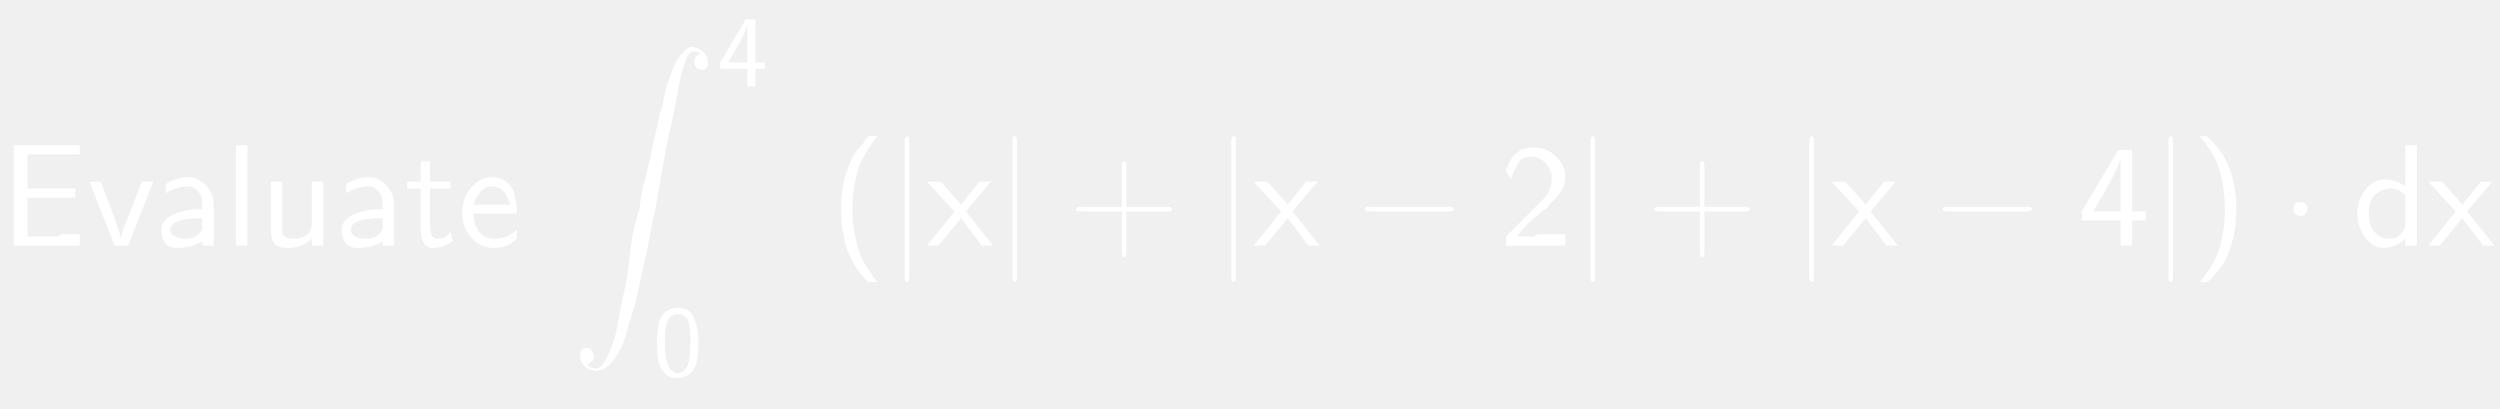
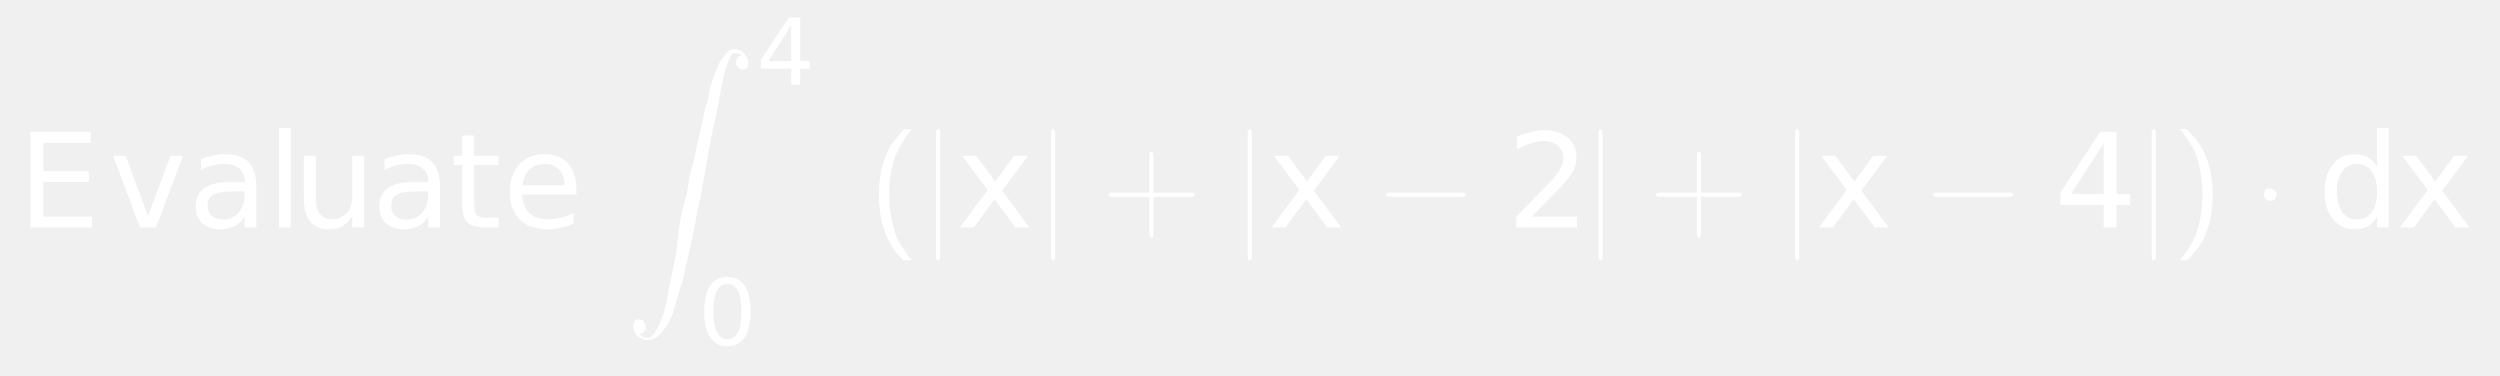
- <svg xmlns="http://www.w3.org/2000/svg" style="fill-opacity:1; color-rendering:auto; color-interpolation:auto; stroke:black; text-rendering:auto; stroke-linecap:square; stroke-miterlimit:10; stroke-opacity:1; shape-rendering:auto; fill:black; stroke-dasharray:none; font-weight:normal; stroke-width:1; font-family:'Dialog'; font-style:normal; stroke-linejoin:miter; font-size:12; stroke-dashoffset:0; image-rendering:auto;" width="257" height="42">
+ <svg xmlns="http://www.w3.org/2000/svg" style="fill-opacity:1; color-rendering:auto; color-interpolation:auto; stroke:black; text-rendering:auto; stroke-linecap:square; stroke-miterlimit:10; stroke-opacity:1; shape-rendering:auto; fill:black; stroke-dasharray:none; font-weight:normal; stroke-width:1; font-family:'Dialog'; font-style:normal; stroke-linejoin:miter; font-size:12; stroke-dashoffset:0; image-rendering:auto;" width="286" height="43">
  <defs id="genericDefs" />
  <g>
-     <g transform="scale(15,15) translate(0,1.6831)" style="font-size:1; fill:white; text-rendering:geometricPrecision; color-rendering:optimizeQuality; image-rendering:optimizeQuality; font-family:'jlm_cmss10'; color-interpolation:linearRGB; stroke:white;">
-       <path style="stroke:none;" d="M0.516 -0.328 L0.188 -0.328 L0.188 -0.062 L0.391 -0.062 Q0.391 -0.062 0.406 -0.07 Q0.422 -0.078 0.422 -0.078 L0.547 -0.078 L0.547 0 L0.094 0 L0.094 -0.688 L0.547 -0.688 L0.547 -0.625 L0.359 -0.625 Q0.344 -0.625 0.336 -0.625 Q0.328 -0.625 0.328 -0.625 L0.188 -0.625 L0.188 -0.391 L0.516 -0.391 L0.516 -0.328 Z" />
+     <g transform="scale(15,15) translate(0.1333,1.735) scale(0.1,0.1)" style="fill:white; text-rendering:geometricPrecision; color-rendering:optimizeQuality; image-rendering:optimizeQuality; color-interpolation:linearRGB; stroke:white;">
+       <path style="stroke:none;" d="M0.984 -7.297 L5.594 -7.297 L5.594 -6.453 L1.969 -6.453 L1.969 -4.297 L5.438 -4.297 L5.438 -3.469 L1.969 -3.469 L1.969 -0.828 L5.672 -0.828 L5.672 0 L0.984 0 L0.984 -7.297 ZM7.297 -5.469 L8.25 -5.469 L9.953 -0.875 L11.672 -5.469 L12.625 -5.469 L10.562 0 L9.344 0 L7.297 -5.469 ZM16.422 -2.75 Q15.344 -2.75 14.922 -2.5 Q14.5 -2.25 14.5 -1.656 Q14.5 -1.172 14.812 -0.891 Q15.125 -0.609 15.672 -0.609 Q16.422 -0.609 16.875 -1.141 Q17.328 -1.672 17.328 -2.547 L17.328 -2.75 L16.422 -2.75 ZM18.219 -3.125 L18.219 0 L17.328 0 L17.328 -0.828 Q17.016 -0.328 16.555 -0.094 Q16.094 0.141 15.438 0.141 Q14.594 0.141 14.094 -0.328 Q13.594 -0.797 13.594 -1.594 Q13.594 -2.516 14.219 -2.984 Q14.844 -3.453 16.062 -3.453 L17.328 -3.453 L17.328 -3.547 Q17.328 -4.156 16.914 -4.5 Q16.5 -4.844 15.766 -4.844 Q15.297 -4.844 14.852 -4.727 Q14.406 -4.609 14 -4.391 L14 -5.219 Q14.5 -5.406 14.961 -5.5 Q15.422 -5.594 15.859 -5.594 Q17.047 -5.594 17.633 -4.984 Q18.219 -4.375 18.219 -3.125 ZM19.938 -7.594 L20.844 -7.594 L20.844 0 L19.938 0 L19.938 -7.594 ZM21.844 -2.156 L21.844 -5.469 L22.75 -5.469 L22.75 -2.188 Q22.75 -1.422 23.055 -1.031 Q23.359 -0.641 23.953 -0.641 Q24.688 -0.641 25.109 -1.102 Q25.531 -1.562 25.531 -2.375 L25.531 -5.469 L26.438 -5.469 L26.438 0 L25.531 0 L25.531 -0.844 Q25.203 -0.344 24.773 -0.102 Q24.344 0.141 23.766 0.141 Q22.828 0.141 22.336 -0.445 Q21.844 -1.031 21.844 -2.156 ZM30.422 -2.75 Q29.344 -2.75 28.922 -2.5 Q28.5 -2.25 28.5 -1.656 Q28.5 -1.172 28.812 -0.891 Q29.125 -0.609 29.672 -0.609 Q30.422 -0.609 30.875 -1.141 Q31.328 -1.672 31.328 -2.547 L31.328 -2.75 L30.422 -2.75 ZM32.219 -3.125 L32.219 0 L31.328 0 L31.328 -0.828 Q31.016 -0.328 30.555 -0.094 Q30.094 0.141 29.438 0.141 Q28.594 0.141 28.094 -0.328 Q27.594 -0.797 27.594 -1.594 Q27.594 -2.516 28.219 -2.984 Q28.844 -3.453 30.062 -3.453 L31.328 -3.453 L31.328 -3.547 Q31.328 -4.156 30.914 -4.5 Q30.5 -4.844 29.766 -4.844 Q29.297 -4.844 28.852 -4.727 Q28.406 -4.609 28 -4.391 L28 -5.219 Q28.5 -5.406 28.961 -5.5 Q29.422 -5.594 29.859 -5.594 Q31.047 -5.594 31.633 -4.984 Q32.219 -4.375 32.219 -3.125 ZM34.828 -7.016 L34.828 -5.469 L36.688 -5.469 L36.688 -4.766 L34.828 -4.766 L34.828 -1.797 Q34.828 -1.141 35.016 -0.945 Q35.203 -0.75 35.766 -0.75 L36.688 -0.75 L36.688 0 L35.766 0 Q34.719 0 34.32 -0.391 Q33.922 -0.781 33.922 -1.797 L33.922 -4.766 L33.266 -4.766 L33.266 -5.469 L33.922 -5.469 L33.922 -7.016 L34.828 -7.016 ZM42.625 -2.953 L42.625 -2.516 L38.484 -2.516 Q38.547 -1.594 39.047 -1.109 Q39.547 -0.625 40.438 -0.625 Q40.953 -0.625 41.445 -0.75 Q41.938 -0.875 42.406 -1.125 L42.406 -0.281 Q41.922 -0.078 41.414 0.031 Q40.906 0.141 40.391 0.141 Q39.078 0.141 38.312 -0.617 Q37.547 -1.375 37.547 -2.688 Q37.547 -4.031 38.273 -4.812 Q39 -5.594 40.234 -5.594 Q41.344 -5.594 41.984 -4.891 Q42.625 -4.188 42.625 -2.953 ZM41.719 -3.219 Q41.719 -3.953 41.312 -4.398 Q40.906 -4.844 40.25 -4.844 Q39.484 -4.844 39.039 -4.414 Q38.594 -3.984 38.516 -3.219 L41.719 -3.219 Z" />
+       <path d="M0.109 2.172 Q0.125 2.203 0.172 2.203 Q0.203 2.203 0.234 2.148 Q0.266 2.094 0.289 2.023 Q0.312 1.953 0.32 1.898 Q0.328 1.844 0.344 1.766 Q0.359 1.703 0.375 1.625 Q0.391 1.547 0.398 1.461 Q0.406 1.375 0.422 1.289 Q0.438 1.203 0.469 1.109 Q0.484 0.984 0.5 0.93 Q0.516 0.875 0.539 0.773 Q0.562 0.672 0.57 0.633 Q0.578 0.594 0.609 0.453 L0.625 0.406 Q0.641 0.312 0.656 0.266 Q0.672 0.219 0.695 0.156 Q0.719 0.094 0.758 0.047 Q0.797 0 0.828 0 Q0.859 0 0.883 0.016 Q0.906 0.031 0.922 0.055 Q0.938 0.078 0.938 0.109 Q0.938 0.125 0.93 0.141 Q0.922 0.156 0.891 0.156 Q0.875 0.156 0.859 0.141 Q0.844 0.125 0.844 0.109 Q0.844 0.078 0.859 0.062 Q0.875 0.047 0.891 0.047 Q0.875 0.031 0.828 0.031 Q0.812 0.031 0.789 0.086 Q0.766 0.141 0.75 0.211 Q0.734 0.281 0.727 0.328 Q0.719 0.375 0.703 0.453 Q0.688 0.531 0.672 0.594 Q0.656 0.656 0.641 0.75 Q0.625 0.844 0.609 0.93 Q0.594 1.016 0.578 1.109 Q0.562 1.172 0.539 1.297 Q0.516 1.422 0.508 1.453 Q0.5 1.484 0.469 1.625 Q0.438 1.766 0.438 1.766 L0.422 1.812 Q0.391 1.922 0.367 2 Q0.344 2.078 0.289 2.148 Q0.234 2.219 0.172 2.219 Q0.125 2.219 0.094 2.188 Q0.062 2.156 0.062 2.125 Q0.062 2.094 0.07 2.078 Q0.078 2.062 0.109 2.062 Q0.125 2.062 0.133 2.07 Q0.141 2.078 0.148 2.094 Q0.156 2.109 0.156 2.125 Q0.156 2.141 0.141 2.156 Q0.125 2.172 0.109 2.172 Z" style="stroke:none;" transform="scale(10,10) translate(4.6358,-1.3611)" />
    </g>
-     <g transform="matrix(15,0,0,15,0,0) translate(0.5972,1.6831)" style="font-size:1; fill:white; text-rendering:geometricPrecision; color-rendering:optimizeQuality; image-rendering:optimizeQuality; font-family:'jlm_cmss10'; color-interpolation:linearRGB; stroke:white;">
-       <path style="stroke:none;" d="M0.453 -0.438 L0.281 0 L0.188 0 L0.016 -0.438 L0.094 -0.438 L0.188 -0.188 Q0.219 -0.094 0.234 -0.047 L0.234 -0.047 Q0.234 -0.094 0.297 -0.234 L0.375 -0.438 L0.453 -0.438 Z" />
+     <g transform="matrix(15,0,0,15,0,0) translate(5.7692,0.6441) scale(0.07,0.07)" style="font-size:1; fill:white; text-rendering:geometricPrecision; color-rendering:optimizeQuality; image-rendering:optimizeQuality; font-family:'jlm_cmex10'; color-interpolation:linearRGB; stroke:white;">
+       <path style="stroke:none;" d="M3.781 -6.438 L1.297 -2.547 L3.781 -2.547 L3.781 -6.438 ZM3.516 -7.297 L4.766 -7.297 L4.766 -2.547 L5.797 -2.547 L5.797 -1.719 L4.766 -1.719 L4.766 0 L3.781 0 L3.781 -1.719 L0.484 -1.719 L0.484 -2.672 L3.516 -7.297 Z" />
+       <path d="M3.172 -6.641 Q2.422 -6.641 2.039 -5.891 Q1.656 -5.141 1.656 -3.641 Q1.656 -2.141 2.039 -1.391 Q2.422 -0.641 3.172 -0.641 Q3.953 -0.641 4.336 -1.391 Q4.719 -2.141 4.719 -3.641 Q4.719 -5.141 4.336 -5.891 Q3.953 -6.641 3.172 -6.641 ZM3.172 -7.422 Q4.406 -7.422 5.055 -6.453 Q5.703 -5.484 5.703 -3.641 Q5.703 -1.797 5.055 -0.828 Q4.406 0.141 3.172 0.141 Q1.953 0.141 1.305 -0.828 Q0.656 -1.797 0.656 -3.641 Q0.656 -5.484 1.305 -6.453 Q1.953 -7.422 3.172 -7.422 Z" style="stroke:none;" transform="scale(14.2857,14.2857) translate(-0.4444,1.987) scale(0.07,0.07)" />
+       <path d="M0.266 -0.75 L0.328 -0.75 Q0.25 -0.656 0.203 -0.547 Q0.156 -0.406 0.156 -0.25 Q0.156 -0.156 0.172 -0.078 Q0.188 0 0.203 0.047 Q0.219 0.094 0.25 0.141 Q0.281 0.188 0.297 0.211 Q0.312 0.234 0.328 0.25 L0.266 0.25 Q0.078 0.078 0.078 -0.25 Q0.078 -0.406 0.125 -0.531 Q0.141 -0.578 0.164 -0.617 Q0.188 -0.656 0.211 -0.68 Q0.234 -0.703 0.242 -0.719 Q0.25 -0.734 0.266 -0.75 Z" style="stroke:none;" transform="scale(14.2857,14.2857) translate(-0.4444,1.987) scale(1,1) translate(1.3005,-0.8961)" />
    </g>
-     <g transform="matrix(15,0,0,15,0,0) translate(1.0583,1.6831)" style="font-size:1; fill:white; text-rendering:geometricPrecision; color-rendering:optimizeQuality; image-rendering:optimizeQuality; font-family:'jlm_cmss10'; color-interpolation:linearRGB; stroke:white;">
-       <path style="stroke:none;" d="M0.406 -0.281 L0.406 0 L0.328 0 L0.328 -0.031 Q0.266 0.016 0.156 0.016 Q0.094 0.016 0.07 -0.023 Q0.047 -0.062 0.047 -0.109 Q0.047 -0.172 0.125 -0.211 Q0.203 -0.25 0.328 -0.25 L0.328 -0.281 Q0.328 -0.344 0.297 -0.375 Q0.266 -0.406 0.234 -0.406 Q0.156 -0.406 0.078 -0.359 L0.078 -0.422 Q0.156 -0.469 0.234 -0.469 Q0.297 -0.469 0.352 -0.414 Q0.406 -0.359 0.406 -0.281 ZM0.328 -0.125 L0.328 -0.188 Q0.109 -0.188 0.109 -0.109 Q0.109 -0.078 0.141 -0.062 Q0.172 -0.047 0.203 -0.047 Q0.25 -0.047 0.281 -0.062 Q0.328 -0.094 0.328 -0.125 Z" />
-     </g>
-     <g transform="matrix(15,0,0,15,0,0) translate(1.5389,1.6831)" style="font-size:1; fill:white; text-rendering:geometricPrecision; color-rendering:optimizeQuality; image-rendering:optimizeQuality; font-family:'jlm_cmss10'; color-interpolation:linearRGB; stroke:white;">
-       <path style="stroke:none;" d="M0.156 -0.688 L0.156 0 L0.078 0 L0.078 -0.688 L0.156 -0.688 Z" />
-     </g>
-     <g transform="matrix(15,0,0,15,0,0) translate(1.7778,1.6831)" style="font-size:1; fill:white; text-rendering:geometricPrecision; color-rendering:optimizeQuality; image-rendering:optimizeQuality; font-family:'jlm_cmss10'; color-interpolation:linearRGB; stroke:white;">
-       <path style="stroke:none;" d="M0.438 -0.438 L0.438 0 L0.359 0 L0.359 -0.047 Q0.297 0.016 0.188 0.016 Q0.125 0.016 0.102 -0.016 Q0.078 -0.047 0.078 -0.109 L0.078 -0.438 L0.156 -0.438 L0.156 -0.109 Q0.156 -0.078 0.172 -0.062 Q0.188 -0.047 0.234 -0.047 Q0.281 -0.047 0.32 -0.07 Q0.359 -0.094 0.359 -0.156 L0.359 -0.438 L0.438 -0.438 Z" />
-     </g>
-     <g transform="matrix(15,0,0,15,0,0) translate(2.2945,1.6831)" style="font-size:1; fill:white; text-rendering:geometricPrecision; color-rendering:optimizeQuality; image-rendering:optimizeQuality; font-family:'jlm_cmss10'; color-interpolation:linearRGB; stroke:white;">
-       <path style="stroke:none;" d="M0.406 -0.281 L0.406 0 L0.328 0 L0.328 -0.031 Q0.266 0.016 0.156 0.016 Q0.094 0.016 0.07 -0.023 Q0.047 -0.062 0.047 -0.109 Q0.047 -0.172 0.125 -0.211 Q0.203 -0.25 0.328 -0.25 L0.328 -0.281 Q0.328 -0.344 0.297 -0.375 Q0.266 -0.406 0.234 -0.406 Q0.156 -0.406 0.078 -0.359 L0.078 -0.422 Q0.156 -0.469 0.234 -0.469 Q0.297 -0.469 0.352 -0.414 Q0.406 -0.359 0.406 -0.281 ZM0.328 -0.125 L0.328 -0.188 Q0.109 -0.188 0.109 -0.109 Q0.109 -0.078 0.141 -0.062 Q0.172 -0.047 0.203 -0.047 Q0.25 -0.047 0.281 -0.062 Q0.328 -0.094 0.328 -0.125 Z" />
-     </g>
-     <g transform="matrix(15,0,0,15,0,0) translate(2.775,1.6831)" style="font-size:1; fill:white; text-rendering:geometricPrecision; color-rendering:optimizeQuality; image-rendering:optimizeQuality; font-family:'jlm_cmss10'; color-interpolation:linearRGB; stroke:white;">
-       <path style="stroke:none;" d="M0.172 -0.391 L0.172 -0.141 Q0.172 -0.047 0.219 -0.047 Q0.281 -0.047 0.312 -0.094 L0.328 -0.031 Q0.266 0.016 0.188 0.016 Q0.109 0.016 0.109 -0.125 L0.109 -0.391 L0.016 -0.391 L0.016 -0.438 L0.109 -0.438 L0.109 -0.578 L0.172 -0.578 L0.172 -0.438 L0.312 -0.438 L0.312 -0.391 L0.172 -0.391 Z" />
-     </g>
-     <g transform="matrix(15,0,0,15,0,0) translate(3.1361,1.6831)" style="font-size:1; fill:white; text-rendering:geometricPrecision; color-rendering:optimizeQuality; image-rendering:optimizeQuality; font-family:'jlm_cmss10'; color-interpolation:linearRGB; stroke:white;">
-       <path style="stroke:none;" d="M0.406 -0.219 L0.109 -0.219 Q0.109 -0.141 0.148 -0.094 Q0.188 -0.047 0.25 -0.047 Q0.344 -0.047 0.406 -0.109 L0.406 -0.047 Q0.344 0.016 0.25 0.016 Q0.156 0.016 0.094 -0.055 Q0.031 -0.125 0.031 -0.219 Q0.031 -0.328 0.094 -0.398 Q0.156 -0.469 0.234 -0.469 Q0.328 -0.469 0.375 -0.391 Q0.406 -0.328 0.406 -0.219 ZM0.109 -0.281 L0.359 -0.281 Q0.344 -0.344 0.312 -0.375 Q0.281 -0.406 0.234 -0.406 Q0.188 -0.406 0.156 -0.367 Q0.125 -0.328 0.109 -0.281 Z" />
-     </g>
-     <g transform="matrix(15,0,0,15,0,0) translate(3.9139,0.3219)" style="font-size:1; fill:white; text-rendering:geometricPrecision; color-rendering:optimizeQuality; image-rendering:optimizeQuality; font-family:'jlm_cmex10'; color-interpolation:linearRGB; stroke:white;">
-       <path style="stroke:none;" d="M0.109 2.172 Q0.125 2.203 0.172 2.203 Q0.203 2.203 0.234 2.148 Q0.266 2.094 0.289 2.023 Q0.312 1.953 0.32 1.898 Q0.328 1.844 0.344 1.766 Q0.359 1.703 0.375 1.625 Q0.391 1.547 0.398 1.461 Q0.406 1.375 0.422 1.289 Q0.438 1.203 0.469 1.109 Q0.484 0.984 0.5 0.93 Q0.516 0.875 0.539 0.773 Q0.562 0.672 0.57 0.633 Q0.578 0.594 0.609 0.453 L0.625 0.406 Q0.641 0.312 0.656 0.266 Q0.672 0.219 0.695 0.156 Q0.719 0.094 0.758 0.047 Q0.797 0 0.828 0 Q0.859 0 0.883 0.016 Q0.906 0.031 0.922 0.055 Q0.938 0.078 0.938 0.109 Q0.938 0.125 0.93 0.141 Q0.922 0.156 0.891 0.156 Q0.875 0.156 0.859 0.141 Q0.844 0.125 0.844 0.109 Q0.844 0.078 0.859 0.062 Q0.875 0.047 0.891 0.047 Q0.875 0.031 0.828 0.031 Q0.812 0.031 0.789 0.086 Q0.766 0.141 0.75 0.211 Q0.734 0.281 0.727 0.328 Q0.719 0.375 0.703 0.453 Q0.688 0.531 0.672 0.594 Q0.656 0.656 0.641 0.75 Q0.625 0.844 0.609 0.93 Q0.594 1.016 0.578 1.109 Q0.562 1.172 0.539 1.297 Q0.516 1.422 0.508 1.453 Q0.5 1.484 0.469 1.625 Q0.438 1.766 0.438 1.766 L0.422 1.812 Q0.391 1.922 0.367 2 Q0.344 2.078 0.289 2.148 Q0.234 2.219 0.172 2.219 Q0.125 2.219 0.094 2.188 Q0.062 2.156 0.062 2.125 Q0.062 2.094 0.07 2.078 Q0.078 2.062 0.109 2.062 Q0.125 2.062 0.133 2.07 Q0.141 2.078 0.148 2.094 Q0.156 2.109 0.156 2.125 Q0.156 2.141 0.141 2.156 Q0.125 2.172 0.109 2.172 Z" />
-     </g>
-     <g transform="matrix(15,0,0,15,0,0) translate(4.9139,0.5922) scale(0.7,0.7)" style="font-size:1; fill:white; text-rendering:geometricPrecision; color-rendering:optimizeQuality; image-rendering:optimizeQuality; font-family:'jlm_cmss10'; color-interpolation:linearRGB; stroke:white;">
-       <path style="stroke:none;" d="M0.375 -0.172 L0.375 0 L0.297 0 L0.297 -0.172 L0.031 -0.172 L0.031 -0.234 L0.281 -0.656 L0.375 -0.656 L0.375 -0.234 L0.469 -0.234 L0.469 -0.172 L0.375 -0.172 ZM0.109 -0.234 L0.297 -0.234 L0.297 -0.609 Q0.297 -0.547 0.109 -0.234 Z" />
-     </g>
-     <g transform="matrix(15,0,0,15,0,0) translate(4.4695,2.5792) scale(0.7,0.7)" style="font-size:1; fill:white; text-rendering:geometricPrecision; color-rendering:optimizeQuality; image-rendering:optimizeQuality; font-family:'jlm_cmss10'; color-interpolation:linearRGB; stroke:white;">
-       <path style="stroke:none;" d="M0.453 -0.328 Q0.453 -0.172 0.422 -0.094 Q0.391 -0.031 0.344 -0.008 Q0.297 0.016 0.25 0.016 Q0.219 0.016 0.188 0.008 Q0.156 0 0.125 -0.031 Q0.094 -0.062 0.078 -0.094 Q0.047 -0.188 0.047 -0.328 Q0.047 -0.484 0.078 -0.562 Q0.109 -0.625 0.156 -0.648 Q0.203 -0.672 0.25 -0.672 Q0.297 -0.672 0.344 -0.648 Q0.391 -0.625 0.406 -0.578 Q0.453 -0.484 0.453 -0.328 ZM0.25 -0.031 Q0.328 -0.031 0.359 -0.141 Q0.375 -0.203 0.375 -0.336 Q0.375 -0.469 0.359 -0.516 Q0.359 -0.531 0.352 -0.547 Q0.344 -0.562 0.328 -0.578 Q0.312 -0.594 0.297 -0.602 Q0.281 -0.609 0.25 -0.609 Q0.172 -0.609 0.141 -0.516 Q0.125 -0.469 0.125 -0.344 Q0.125 -0.203 0.141 -0.156 Q0.172 -0.031 0.25 -0.031 Z" />
-     </g>
-     <g transform="matrix(15,0,0,15,0,0) translate(5.6861,1.6831)" style="font-size:1; fill:white; text-rendering:geometricPrecision; color-rendering:optimizeQuality; image-rendering:optimizeQuality; font-family:'jlm_cmss10'; color-interpolation:linearRGB; stroke:white;">
-       <path style="stroke:none;" d="M0.266 -0.75 L0.328 -0.75 Q0.25 -0.656 0.203 -0.547 Q0.156 -0.406 0.156 -0.25 Q0.156 -0.156 0.172 -0.078 Q0.188 0 0.203 0.047 Q0.219 0.094 0.25 0.141 Q0.281 0.188 0.297 0.211 Q0.312 0.234 0.328 0.25 L0.266 0.25 Q0.078 0.078 0.078 -0.25 Q0.078 -0.406 0.125 -0.531 Q0.141 -0.578 0.164 -0.617 Q0.188 -0.656 0.211 -0.68 Q0.234 -0.703 0.242 -0.719 Q0.25 -0.734 0.266 -0.75 Z" />
-     </g>
-     <g transform="matrix(15,0,0,15,0,0) translate(6.075,1.6831)" style="font-size:1; fill:white; text-rendering:geometricPrecision; color-rendering:optimizeQuality; image-rendering:optimizeQuality; font-family:'jlm_cmsy10'; color-interpolation:linearRGB; stroke:white;">
+     <g transform="matrix(15,0,0,15,0,0) translate(7.0141,1.735)" style="font-size:1; fill:white; text-rendering:geometricPrecision; color-rendering:optimizeQuality; image-rendering:optimizeQuality; font-family:'jlm_cmsy10'; color-interpolation:linearRGB; stroke:white;">
      <path style="stroke:none;" d="M0.156 -0.719 L0.156 0.219 Q0.156 0.25 0.141 0.25 Q0.125 0.25 0.125 0.219 L0.125 -0.719 Q0.125 -0.75 0.141 -0.75 Q0.156 -0.75 0.156 -0.719 Z" />
    </g>
-     <g transform="matrix(15,0,0,15,0,0) translate(6.3528,1.6831)" style="font-size:1; fill:white; text-rendering:geometricPrecision; color-rendering:optimizeQuality; image-rendering:optimizeQuality; font-family:'jlm_cmss10'; color-interpolation:linearRGB; stroke:white;">
-       <path style="stroke:none;" d="M0.266 -0.234 L0.453 0 L0.375 0 L0.234 -0.188 L0.078 0 L0 0 L0.188 -0.234 L0 -0.438 L0.094 -0.438 L0.234 -0.281 L0.359 -0.438 L0.438 -0.438 L0.266 -0.234 Z" />
+     <g transform="matrix(15,0,0,15,0,0) translate(7.2918,1.735) scale(0.1,0.1)" style="font-size:1; fill:white; text-rendering:geometricPrecision; color-rendering:optimizeQuality; image-rendering:optimizeQuality; font-family:'jlm_cmsy10'; color-interpolation:linearRGB; stroke:white;">
+       <path style="stroke:none;" d="M5.484 -5.469 L3.516 -2.812 L5.594 0 L4.531 0 L2.938 -2.156 L1.344 0 L0.281 0 L2.406 -2.859 L0.469 -5.469 L1.531 -5.469 L2.984 -3.516 L4.422 -5.469 L5.484 -5.469 Z" />
+       <path d="M0.156 -0.719 L0.156 0.219 Q0.156 0.25 0.141 0.25 Q0.125 0.25 0.125 0.219 L0.125 -0.719 Q0.125 -0.75 0.141 -0.75 Q0.156 -0.75 0.156 -0.719 Z" style="stroke:none;" transform="scale(10,10) translate(0.5994,0)" />
    </g>
-     <g transform="matrix(15,0,0,15,0,0) translate(6.8139,1.6831)" style="font-size:1; fill:white; text-rendering:geometricPrecision; color-rendering:optimizeQuality; image-rendering:optimizeQuality; font-family:'jlm_cmsy10'; color-interpolation:linearRGB; stroke:white;">
+     <g transform="matrix(15,0,0,15,0,0) translate(8.3912,1.735)" style="font-size:1; fill:white; text-rendering:geometricPrecision; color-rendering:optimizeQuality; image-rendering:optimizeQuality; font-family:'jlm_cmss10'; color-interpolation:linearRGB; stroke:white;">
+       <path style="stroke:none;" d="M0.406 -0.234 L0.406 0.047 Q0.406 0.078 0.391 0.078 Q0.375 0.078 0.375 0.047 L0.375 -0.234 L0.094 -0.234 Q0.062 -0.234 0.062 -0.25 Q0.062 -0.266 0.094 -0.266 L0.375 -0.266 L0.375 -0.547 Q0.375 -0.578 0.391 -0.578 Q0.406 -0.578 0.406 -0.547 L0.406 -0.266 L0.688 -0.266 Q0.719 -0.266 0.719 -0.25 Q0.719 -0.234 0.688 -0.234 L0.406 -0.234 Z" />
+     </g>
+     <g transform="matrix(15,0,0,15,0,0) translate(9.3912,1.735)" style="font-size:1; fill:white; text-rendering:geometricPrecision; color-rendering:optimizeQuality; image-rendering:optimizeQuality; font-family:'jlm_cmsy10'; color-interpolation:linearRGB; stroke:white;">
      <path style="stroke:none;" d="M0.156 -0.719 L0.156 0.219 Q0.156 0.25 0.141 0.25 Q0.125 0.25 0.125 0.219 L0.125 -0.719 Q0.125 -0.75 0.141 -0.75 Q0.156 -0.75 0.156 -0.719 Z" />
    </g>
-     <g transform="matrix(15,0,0,15,0,0) translate(7.3139,1.6831)" style="font-size:1; fill:white; text-rendering:geometricPrecision; color-rendering:optimizeQuality; image-rendering:optimizeQuality; font-family:'jlm_cmss10'; color-interpolation:linearRGB; stroke:white;">
+     <g transform="matrix(15,0,0,15,0,0) translate(9.669,1.735) scale(0.1,0.1)" style="font-size:1; fill:white; text-rendering:geometricPrecision; color-rendering:optimizeQuality; image-rendering:optimizeQuality; font-family:'jlm_cmsy10'; color-interpolation:linearRGB; stroke:white;">
+       <path style="stroke:none;" d="M5.484 -5.469 L3.516 -2.812 L5.594 0 L4.531 0 L2.938 -2.156 L1.344 0 L0.281 0 L2.406 -2.859 L0.469 -5.469 L1.531 -5.469 L2.984 -3.516 L4.422 -5.469 L5.484 -5.469 Z" />
+       <path d="M0.656 -0.234 L0.109 -0.234 Q0.078 -0.234 0.078 -0.25 Q0.078 -0.266 0.109 -0.266 L0.656 -0.266 Q0.688 -0.266 0.688 -0.25 Q0.688 -0.234 0.656 -0.234 Z" style="stroke:none;" transform="scale(10,10) translate(0.8216,0)" />
+     </g>
+     <g transform="matrix(15,0,0,15,0,0) translate(11.4906,1.735) scale(0.1,0.1)" style="font-size:1; fill:white; text-rendering:geometricPrecision; color-rendering:optimizeQuality; image-rendering:optimizeQuality; font-family:'jlm_cmsy10'; color-interpolation:linearRGB; stroke:white;">
+       <path style="stroke:none;" d="M1.922 -0.828 L5.359 -0.828 L5.359 0 L0.734 0 L0.734 -0.828 Q1.297 -1.406 2.266 -2.391 Q3.234 -3.375 3.484 -3.656 Q3.953 -4.188 4.141 -4.555 Q4.328 -4.922 4.328 -5.281 Q4.328 -5.859 3.922 -6.227 Q3.516 -6.594 2.859 -6.594 Q2.391 -6.594 1.883 -6.43 Q1.375 -6.266 0.781 -5.938 L0.781 -6.938 Q1.375 -7.172 1.891 -7.297 Q2.406 -7.422 2.844 -7.422 Q3.969 -7.422 4.648 -6.859 Q5.328 -6.297 5.328 -5.344 Q5.328 -4.891 5.156 -4.492 Q4.984 -4.094 4.547 -3.547 Q4.422 -3.406 3.766 -2.727 Q3.109 -2.047 1.922 -0.828 Z" />
+       <path d="M0.156 -0.719 L0.156 0.219 Q0.156 0.25 0.141 0.25 Q0.125 0.25 0.125 0.219 L0.125 -0.719 Q0.125 -0.75 0.141 -0.75 Q0.156 -0.75 0.156 -0.719 Z" style="stroke:none;" transform="scale(10,10) translate(0.5759,0)" />
+     </g>
+     <g transform="matrix(15,0,0,15,0,0) translate(12.5665,1.735)" style="font-size:1; fill:white; text-rendering:geometricPrecision; color-rendering:optimizeQuality; image-rendering:optimizeQuality; font-family:'jlm_cmss10'; color-interpolation:linearRGB; stroke:white;">
      <path style="stroke:none;" d="M0.406 -0.234 L0.406 0.047 Q0.406 0.078 0.391 0.078 Q0.375 0.078 0.375 0.047 L0.375 -0.234 L0.094 -0.234 Q0.062 -0.234 0.062 -0.25 Q0.062 -0.266 0.094 -0.266 L0.375 -0.266 L0.375 -0.547 Q0.375 -0.578 0.391 -0.578 Q0.406 -0.578 0.406 -0.547 L0.406 -0.266 L0.688 -0.266 Q0.719 -0.266 0.719 -0.25 Q0.719 -0.234 0.688 -0.234 L0.406 -0.234 Z" />
    </g>
-     <g transform="matrix(15,0,0,15,0,0) translate(8.3139,1.6831)" style="font-size:1; fill:white; text-rendering:geometricPrecision; color-rendering:optimizeQuality; image-rendering:optimizeQuality; font-family:'jlm_cmsy10'; color-interpolation:linearRGB; stroke:white;">
+     <g transform="matrix(15,0,0,15,0,0) translate(13.5665,1.735)" style="font-size:1; fill:white; text-rendering:geometricPrecision; color-rendering:optimizeQuality; image-rendering:optimizeQuality; font-family:'jlm_cmsy10'; color-interpolation:linearRGB; stroke:white;">
      <path style="stroke:none;" d="M0.156 -0.719 L0.156 0.219 Q0.156 0.25 0.141 0.25 Q0.125 0.25 0.125 0.219 L0.125 -0.719 Q0.125 -0.75 0.141 -0.75 Q0.156 -0.75 0.156 -0.719 Z" />
    </g>
-     <g transform="matrix(15,0,0,15,0,0) translate(8.5917,1.6831)" style="font-size:1; fill:white; text-rendering:geometricPrecision; color-rendering:optimizeQuality; image-rendering:optimizeQuality; font-family:'jlm_cmss10'; color-interpolation:linearRGB; stroke:white;">
-       <path style="stroke:none;" d="M0.266 -0.234 L0.453 0 L0.375 0 L0.234 -0.188 L0.078 0 L0 0 L0.188 -0.234 L0 -0.438 L0.094 -0.438 L0.234 -0.281 L0.359 -0.438 L0.438 -0.438 L0.266 -0.234 Z" />
+     <g transform="matrix(15,0,0,15,0,0) translate(13.8443,1.735) scale(0.1,0.1)" style="font-size:1; fill:white; text-rendering:geometricPrecision; color-rendering:optimizeQuality; image-rendering:optimizeQuality; font-family:'jlm_cmsy10'; color-interpolation:linearRGB; stroke:white;">
+       <path style="stroke:none;" d="M5.484 -5.469 L3.516 -2.812 L5.594 0 L4.531 0 L2.938 -2.156 L1.344 0 L0.281 0 L2.406 -2.859 L0.469 -5.469 L1.531 -5.469 L2.984 -3.516 L4.422 -5.469 L5.484 -5.469 Z" />
+       <path d="M0.656 -0.234 L0.109 -0.234 Q0.078 -0.234 0.078 -0.25 Q0.078 -0.266 0.109 -0.266 L0.656 -0.266 Q0.688 -0.266 0.688 -0.25 Q0.688 -0.234 0.656 -0.234 Z" style="stroke:none;" transform="scale(10,10) translate(0.8216,0)" />
    </g>
-     <g transform="matrix(15,0,0,15,0,0) translate(9.275,1.6831)" style="font-size:1; fill:white; text-rendering:geometricPrecision; color-rendering:optimizeQuality; image-rendering:optimizeQuality; font-family:'jlm_cmsy10'; color-interpolation:linearRGB; stroke:white;">
-       <path style="stroke:none;" d="M0.656 -0.234 L0.109 -0.234 Q0.078 -0.234 0.078 -0.25 Q0.078 -0.266 0.109 -0.266 L0.656 -0.266 Q0.688 -0.266 0.688 -0.25 Q0.688 -0.234 0.656 -0.234 Z" />
+     <g transform="matrix(15,0,0,15,0,0) translate(15.6659,1.735) scale(0.1,0.1)" style="font-size:1; fill:white; text-rendering:geometricPrecision; color-rendering:optimizeQuality; image-rendering:optimizeQuality; font-family:'jlm_cmsy10'; color-interpolation:linearRGB; stroke:white;">
+       <path style="stroke:none;" d="M3.781 -6.438 L1.297 -2.547 L3.781 -2.547 L3.781 -6.438 ZM3.516 -7.297 L4.766 -7.297 L4.766 -2.547 L5.797 -2.547 L5.797 -1.719 L4.766 -1.719 L4.766 0 L3.781 0 L3.781 -1.719 L0.484 -1.719 L0.484 -2.672 L3.516 -7.297 Z" />
+       <path d="M0.156 -0.719 L0.156 0.219 Q0.156 0.25 0.141 0.25 Q0.125 0.25 0.125 0.219 L0.125 -0.719 Q0.125 -0.75 0.141 -0.75 Q0.156 -0.75 0.156 -0.719 Z" style="stroke:none;" transform="scale(10,10) translate(0.6197,0)" />
    </g>
-     <g transform="matrix(15,0,0,15,0,0) translate(10.275,1.6831)" style="font-size:1; fill:white; text-rendering:geometricPrecision; color-rendering:optimizeQuality; image-rendering:optimizeQuality; font-family:'jlm_cmss10'; color-interpolation:linearRGB; stroke:white;">
-       <path style="stroke:none;" d="M0.172 -0.188 L0.25 -0.266 Q0.281 -0.297 0.297 -0.312 Q0.312 -0.328 0.328 -0.352 Q0.344 -0.375 0.352 -0.406 Q0.359 -0.438 0.359 -0.469 Q0.359 -0.516 0.32 -0.562 Q0.281 -0.609 0.219 -0.609 Q0.156 -0.609 0.133 -0.57 Q0.109 -0.531 0.078 -0.453 Q0.062 -0.484 0.062 -0.484 Q0.062 -0.484 0.055 -0.492 Q0.047 -0.5 0.047 -0.516 Q0.094 -0.672 0.234 -0.672 Q0.328 -0.672 0.391 -0.609 Q0.453 -0.547 0.453 -0.469 Q0.453 -0.422 0.43 -0.383 Q0.406 -0.344 0.391 -0.328 Q0.375 -0.312 0.344 -0.281 Q0.344 -0.266 0.305 -0.242 Q0.266 -0.219 0.266 -0.203 Q0.25 -0.203 0.195 -0.148 Q0.141 -0.094 0.125 -0.062 L0.234 -0.062 Q0.234 -0.062 0.25 -0.07 Q0.266 -0.078 0.266 -0.078 L0.453 -0.078 L0.453 0 L0.047 0 L0.047 -0.062 L0.172 -0.188 Z" />
-     </g>
-     <g transform="matrix(15,0,0,15,0,0) translate(10.775,1.6831)" style="font-size:1; fill:white; text-rendering:geometricPrecision; color-rendering:optimizeQuality; image-rendering:optimizeQuality; font-family:'jlm_cmsy10'; color-interpolation:linearRGB; stroke:white;">
-       <path style="stroke:none;" d="M0.156 -0.719 L0.156 0.219 Q0.156 0.25 0.141 0.25 Q0.125 0.25 0.125 0.219 L0.125 -0.719 Q0.125 -0.75 0.141 -0.75 Q0.156 -0.75 0.156 -0.719 Z" />
-     </g>
-     <g transform="matrix(15,0,0,15,0,0) translate(11.275,1.6831)" style="font-size:1; fill:white; text-rendering:geometricPrecision; color-rendering:optimizeQuality; image-rendering:optimizeQuality; font-family:'jlm_cmss10'; color-interpolation:linearRGB; stroke:white;">
-       <path style="stroke:none;" d="M0.406 -0.234 L0.406 0.047 Q0.406 0.078 0.391 0.078 Q0.375 0.078 0.375 0.047 L0.375 -0.234 L0.094 -0.234 Q0.062 -0.234 0.062 -0.25 Q0.062 -0.266 0.094 -0.266 L0.375 -0.266 L0.375 -0.547 Q0.375 -0.578 0.391 -0.578 Q0.406 -0.578 0.406 -0.547 L0.406 -0.266 L0.688 -0.266 Q0.719 -0.266 0.719 -0.25 Q0.719 -0.234 0.688 -0.234 L0.406 -0.234 Z" />
-     </g>
-     <g transform="matrix(15,0,0,15,0,0) translate(12.275,1.6831)" style="font-size:1; fill:white; text-rendering:geometricPrecision; color-rendering:optimizeQuality; image-rendering:optimizeQuality; font-family:'jlm_cmsy10'; color-interpolation:linearRGB; stroke:white;">
-       <path style="stroke:none;" d="M0.156 -0.719 L0.156 0.219 Q0.156 0.25 0.141 0.25 Q0.125 0.25 0.125 0.219 L0.125 -0.719 Q0.125 -0.75 0.141 -0.75 Q0.156 -0.75 0.156 -0.719 Z" />
-     </g>
-     <g transform="matrix(15,0,0,15,0,0) translate(12.5528,1.6831)" style="font-size:1; fill:white; text-rendering:geometricPrecision; color-rendering:optimizeQuality; image-rendering:optimizeQuality; font-family:'jlm_cmss10'; color-interpolation:linearRGB; stroke:white;">
-       <path style="stroke:none;" d="M0.266 -0.234 L0.453 0 L0.375 0 L0.234 -0.188 L0.078 0 L0 0 L0.188 -0.234 L0 -0.438 L0.094 -0.438 L0.234 -0.281 L0.359 -0.438 L0.438 -0.438 L0.266 -0.234 Z" />
-     </g>
-     <g transform="matrix(15,0,0,15,0,0) translate(13.2362,1.6831)" style="font-size:1; fill:white; text-rendering:geometricPrecision; color-rendering:optimizeQuality; image-rendering:optimizeQuality; font-family:'jlm_cmsy10'; color-interpolation:linearRGB; stroke:white;">
-       <path style="stroke:none;" d="M0.656 -0.234 L0.109 -0.234 Q0.078 -0.234 0.078 -0.25 Q0.078 -0.266 0.109 -0.266 L0.656 -0.266 Q0.688 -0.266 0.688 -0.25 Q0.688 -0.234 0.656 -0.234 Z" />
-     </g>
-     <g transform="matrix(15,0,0,15,0,0) translate(14.2362,1.6831)" style="font-size:1; fill:white; text-rendering:geometricPrecision; color-rendering:optimizeQuality; image-rendering:optimizeQuality; font-family:'jlm_cmss10'; color-interpolation:linearRGB; stroke:white;">
-       <path style="stroke:none;" d="M0.375 -0.172 L0.375 0 L0.297 0 L0.297 -0.172 L0.031 -0.172 L0.031 -0.234 L0.281 -0.656 L0.375 -0.656 L0.375 -0.234 L0.469 -0.234 L0.469 -0.172 L0.375 -0.172 ZM0.109 -0.234 L0.297 -0.234 L0.297 -0.609 Q0.297 -0.547 0.109 -0.234 Z" />
-     </g>
-     <g transform="matrix(15,0,0,15,0,0) translate(14.7362,1.6831)" style="font-size:1; fill:white; text-rendering:geometricPrecision; color-rendering:optimizeQuality; image-rendering:optimizeQuality; font-family:'jlm_cmsy10'; color-interpolation:linearRGB; stroke:white;">
-       <path style="stroke:none;" d="M0.156 -0.719 L0.156 0.219 Q0.156 0.25 0.141 0.25 Q0.125 0.25 0.125 0.219 L0.125 -0.719 Q0.125 -0.75 0.141 -0.75 Q0.156 -0.75 0.156 -0.719 Z" />
-     </g>
-     <g transform="matrix(15,0,0,15,0,0) translate(15.0139,1.6831)" style="font-size:1; fill:white; text-rendering:geometricPrecision; color-rendering:optimizeQuality; image-rendering:optimizeQuality; font-family:'jlm_cmss10'; color-interpolation:linearRGB; stroke:white;">
+     <g transform="matrix(15,0,0,15,0,0) translate(16.5634,1.735)" style="font-size:1; fill:white; text-rendering:geometricPrecision; color-rendering:optimizeQuality; image-rendering:optimizeQuality; font-family:'jlm_cmss10'; color-interpolation:linearRGB; stroke:white;">
      <path style="stroke:none;" d="M0.109 0.25 L0.062 0.25 Q0.141 0.156 0.188 0.047 Q0.234 -0.094 0.234 -0.25 Q0.234 -0.344 0.219 -0.422 Q0.203 -0.5 0.188 -0.547 Q0.172 -0.594 0.141 -0.641 Q0.109 -0.688 0.094 -0.711 Q0.078 -0.734 0.062 -0.75 L0.109 -0.75 Q0.312 -0.578 0.312 -0.25 Q0.312 -0.094 0.266 0.031 Q0.25 0.078 0.227 0.117 Q0.203 0.156 0.18 0.18 Q0.156 0.203 0.148 0.219 Q0.141 0.234 0.109 0.25 Z" />
    </g>
-     <g transform="matrix(15,0,0,15,0,0) translate(15.6251,1.6831)" style="font-size:1; fill:white; text-rendering:geometricPrecision; color-rendering:optimizeQuality; image-rendering:optimizeQuality; font-family:'jlm_cmsy10'; color-interpolation:linearRGB; stroke:white;">
+     <g transform="matrix(15,0,0,15,0,0) translate(17.1745,1.735)" style="font-size:1; fill:white; text-rendering:geometricPrecision; color-rendering:optimizeQuality; image-rendering:optimizeQuality; font-family:'jlm_cmsy10'; color-interpolation:linearRGB; stroke:white;">
      <path style="stroke:none;" d="M0.188 -0.25 Q0.188 -0.219 0.156 -0.203 Q0.156 -0.203 0.141 -0.203 Q0.109 -0.203 0.094 -0.234 Q0.094 -0.234 0.094 -0.25 Q0.094 -0.281 0.109 -0.297 Q0.125 -0.297 0.141 -0.297 Q0.172 -0.297 0.188 -0.266 Q0.188 -0.266 0.188 -0.25 Z" />
    </g>
-     <g transform="matrix(15,0,0,15,0,0) translate(16.1251,1.6831)" style="font-size:1; fill:white; text-rendering:geometricPrecision; color-rendering:optimizeQuality; image-rendering:optimizeQuality; font-family:'jlm_cmss10'; color-interpolation:linearRGB; stroke:white;">
-       <path style="stroke:none;" d="M0.438 -0.688 L0.438 0 L0.359 0 L0.359 -0.047 Q0.297 0.016 0.203 0.016 Q0.141 0.016 0.086 -0.055 Q0.031 -0.125 0.031 -0.219 Q0.031 -0.312 0.086 -0.383 Q0.141 -0.453 0.219 -0.453 Q0.297 -0.453 0.359 -0.406 L0.359 -0.688 L0.438 -0.688 ZM0.359 -0.141 L0.359 -0.344 Q0.312 -0.391 0.266 -0.391 Q0.203 -0.391 0.156 -0.352 Q0.109 -0.312 0.109 -0.219 Q0.109 -0.141 0.148 -0.094 Q0.188 -0.047 0.25 -0.047 Q0.297 -0.047 0.328 -0.078 Q0.359 -0.109 0.359 -0.141 Z" />
-     </g>
-     <g transform="matrix(15,0,0,15,0,0) translate(16.6417,1.6831)" style="font-size:1; fill:white; text-rendering:geometricPrecision; color-rendering:optimizeQuality; image-rendering:optimizeQuality; font-family:'jlm_cmss10'; color-interpolation:linearRGB; stroke:white;">
-       <path style="stroke:none;" d="M0.266 -0.234 L0.453 0 L0.375 0 L0.234 -0.188 L0.078 0 L0 0 L0.188 -0.234 L0 -0.438 L0.094 -0.438 L0.234 -0.281 L0.359 -0.438 L0.438 -0.438 L0.266 -0.234 Z" />
+     <g transform="matrix(15,0,0,15,0,0) translate(17.6745,1.735) scale(0.1,0.1)" style="font-size:1; fill:white; text-rendering:geometricPrecision; color-rendering:optimizeQuality; image-rendering:optimizeQuality; font-family:'jlm_cmsy10'; color-interpolation:linearRGB; stroke:white;">
+       <path style="stroke:none;" d="M4.547 -4.641 L4.547 -7.594 L5.438 -7.594 L5.438 0 L4.547 0 L4.547 -0.828 Q4.266 -0.328 3.828 -0.094 Q3.391 0.141 2.781 0.141 Q1.797 0.141 1.172 -0.648 Q0.547 -1.438 0.547 -2.734 Q0.547 -4.016 1.172 -4.805 Q1.797 -5.594 2.781 -5.594 Q3.391 -5.594 3.828 -5.359 Q4.266 -5.125 4.547 -4.641 ZM1.484 -2.734 Q1.484 -1.734 1.891 -1.172 Q2.297 -0.609 3.016 -0.609 Q3.719 -0.609 4.133 -1.172 Q4.547 -1.734 4.547 -2.734 Q4.547 -3.719 4.133 -4.281 Q3.719 -4.844 3.016 -4.844 Q2.297 -4.844 1.891 -4.281 Q1.484 -3.719 1.484 -2.734 ZM11.484 -5.469 L9.516 -2.812 L11.594 0 L10.531 0 L8.938 -2.156 L7.344 0 L6.281 0 L8.406 -2.859 L6.469 -5.469 L7.531 -5.469 L8.984 -3.516 L10.422 -5.469 L11.484 -5.469 Z" />
    </g>
  </g>
</svg>
